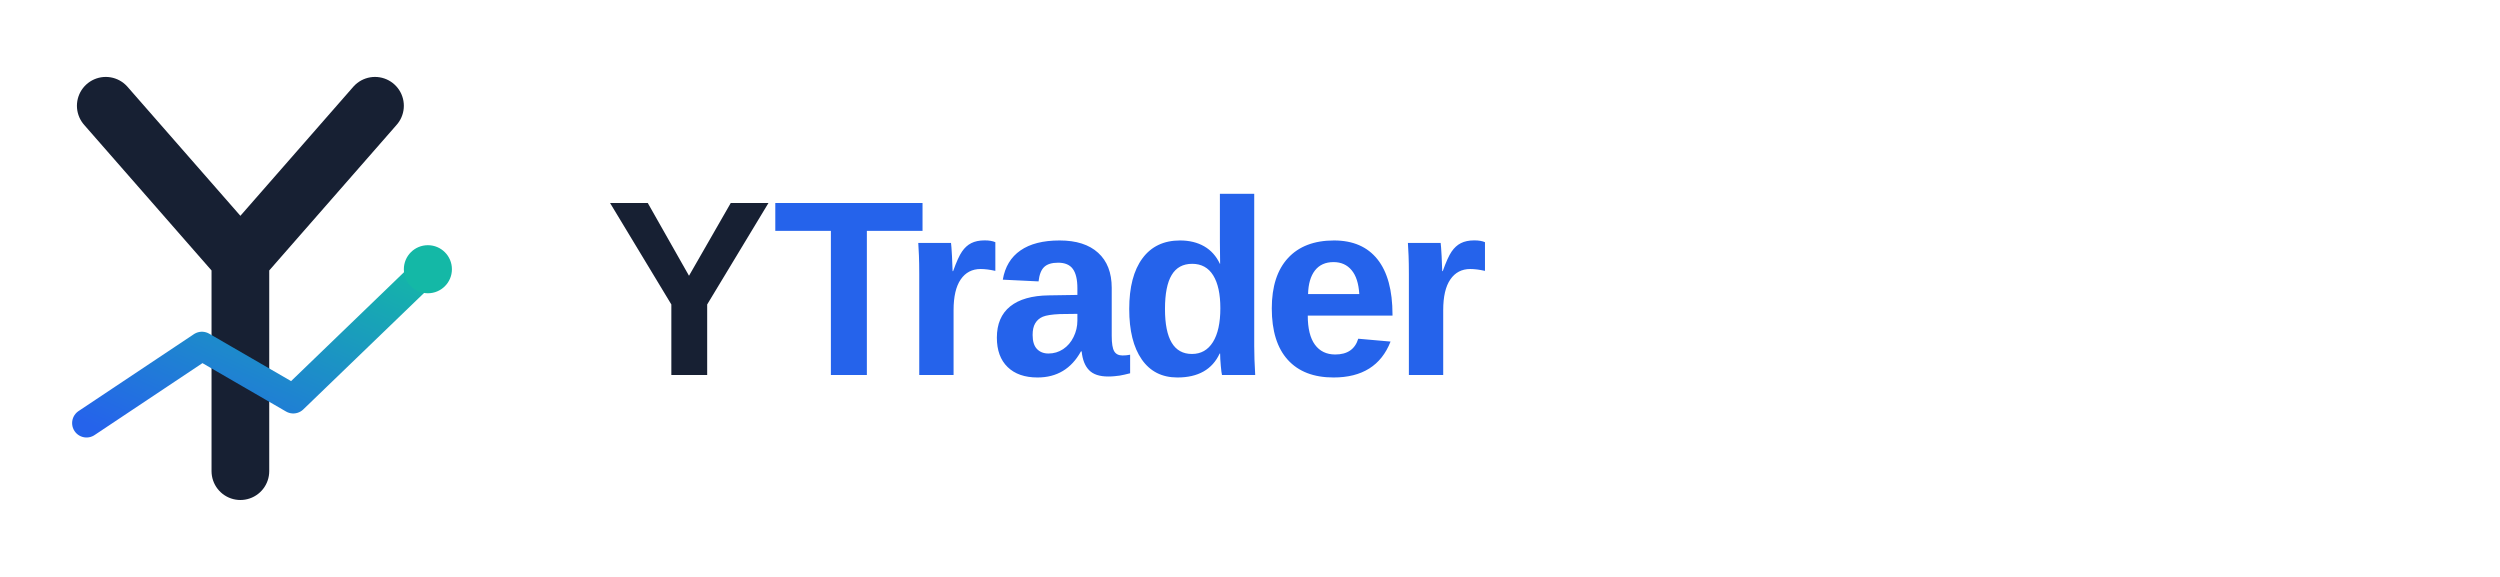
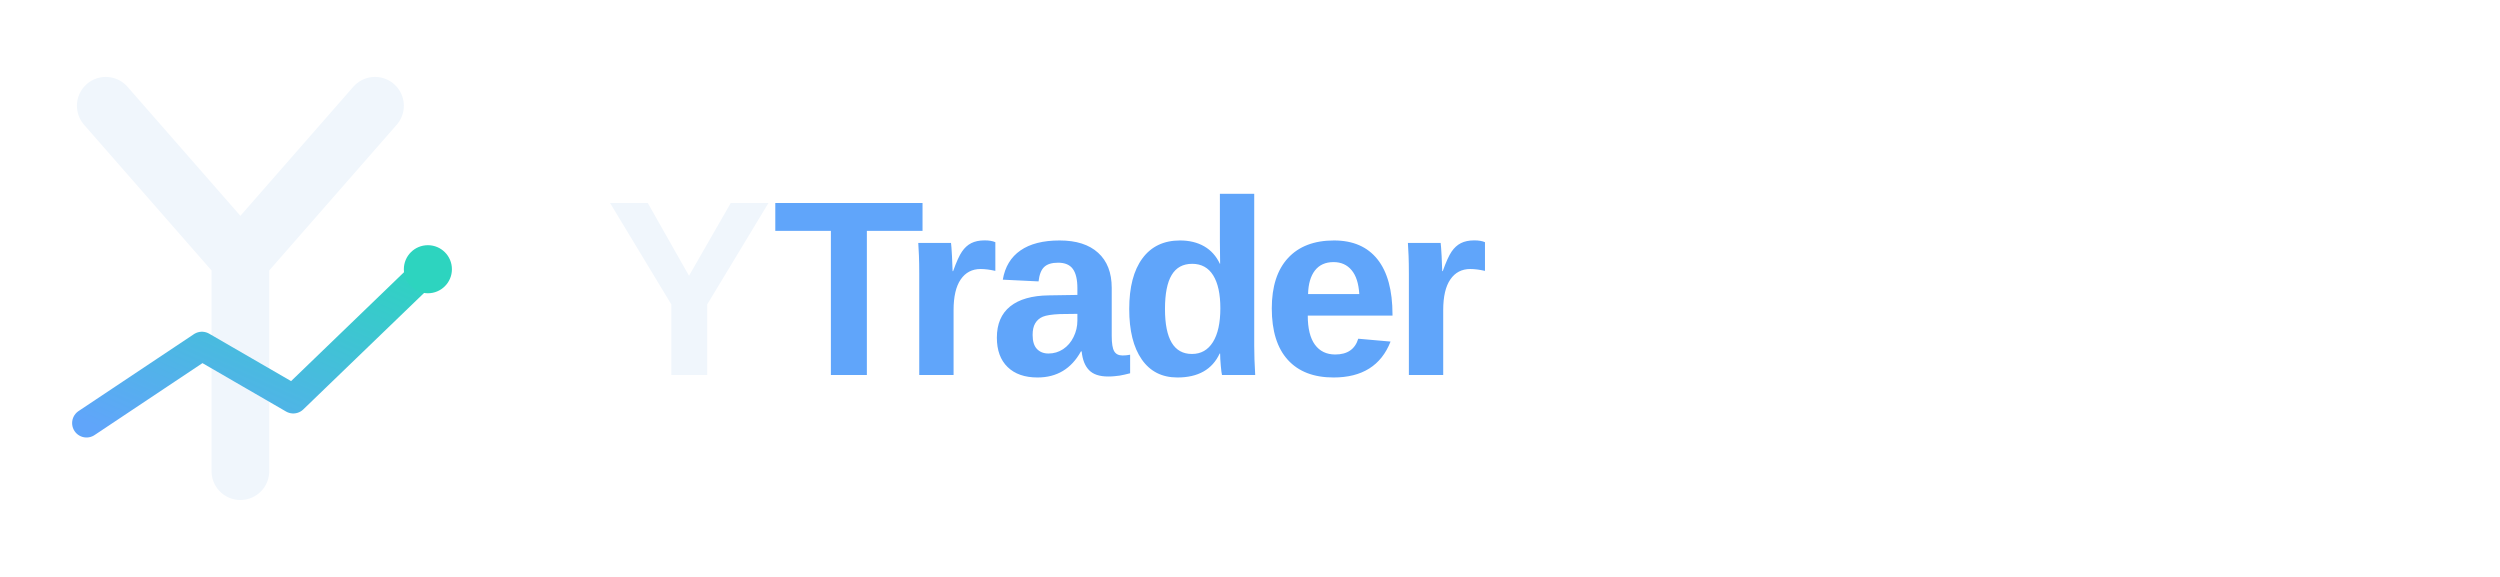
<svg xmlns="http://www.w3.org/2000/svg" viewBox="0 0 520 120" role="img" aria-labelledby="title desc">
  <defs>
    <linearGradient id="accent" x1="0" y1="1" x2="1" y2="0">
-       <stop offset="0" stop-color="#2563eb" />
-       <stop offset="1" stop-color="#14b8a6" />
+       <stop offset="0" stop-color="#60a5fa" />
+       <stop offset="1" stop-color="#2dd4bf" />
    </linearGradient>
-     <style>
-       .brand { fill: #172033; }
-       .mark { stroke: #172033; }
-       @media (prefers-color-scheme: dark) {
-         .brand { fill: #f0f6fc; }
-         .mark { stroke: #f0f6fc; }
-       }
-     </style>
  </defs>
  <g fill="none" stroke-linecap="round" stroke-linejoin="round">
-     <path class="mark" d="M22 22 50 54 78 22M50 54v44" stroke-width="12" />
+     <path d="M22 22 50 54 78 22M50 54v44" stroke="#f0f6fc" stroke-width="12" />
    <path d="M18 88 42 72l19 11 28-27" stroke="url(#accent)" stroke-width="6" />
-     <circle cx="89" cy="56" r="5" fill="#14b8a6" stroke="none" />
+     <circle cx="89" cy="56" r="5" fill="#2dd4bf" stroke="none" />
  </g>
-   <text class="brand" x="126" y="78" font-family="Arial, Helvetica, sans-serif" font-size="52" font-weight="700" letter-spacing="-2">Y<tspan fill="#2563eb">Trader</tspan>
+   <text x="126" y="78" fill="#f0f6fc" font-family="Arial, Helvetica, sans-serif" font-size="52" font-weight="700" letter-spacing="-2">Y<tspan fill="#60a5fa">Trader</tspan>
  </text>
</svg>
